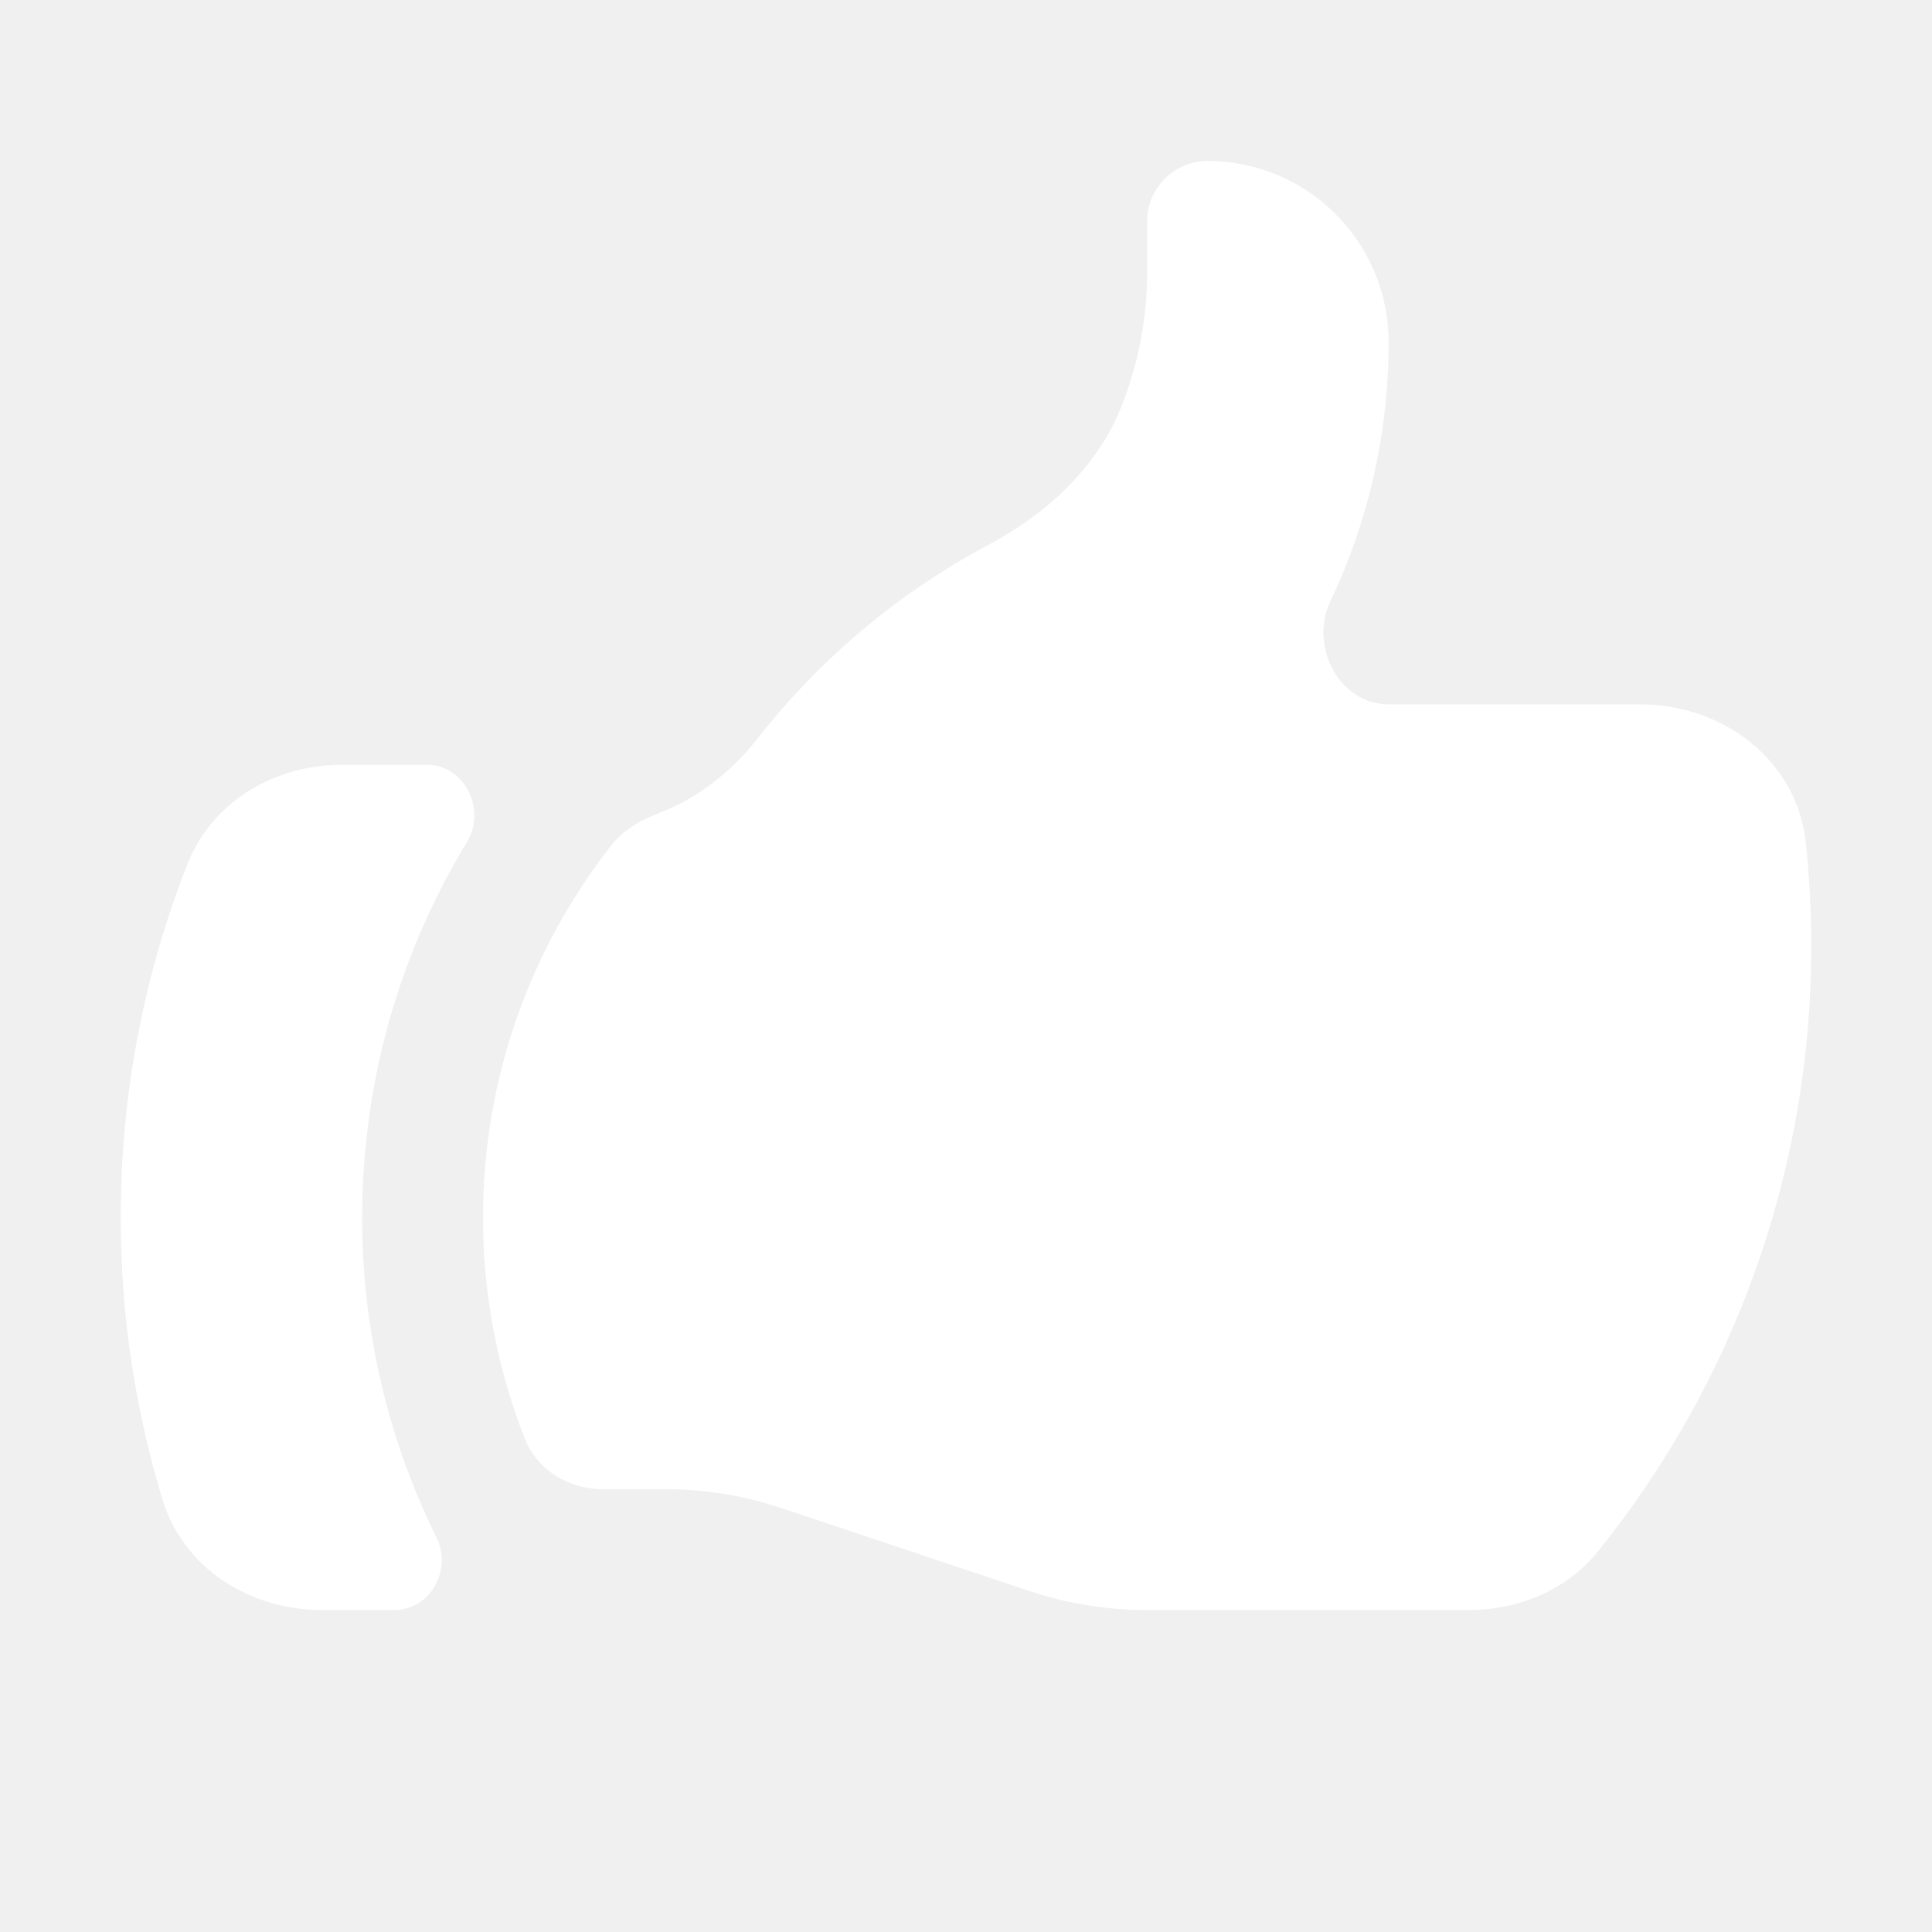
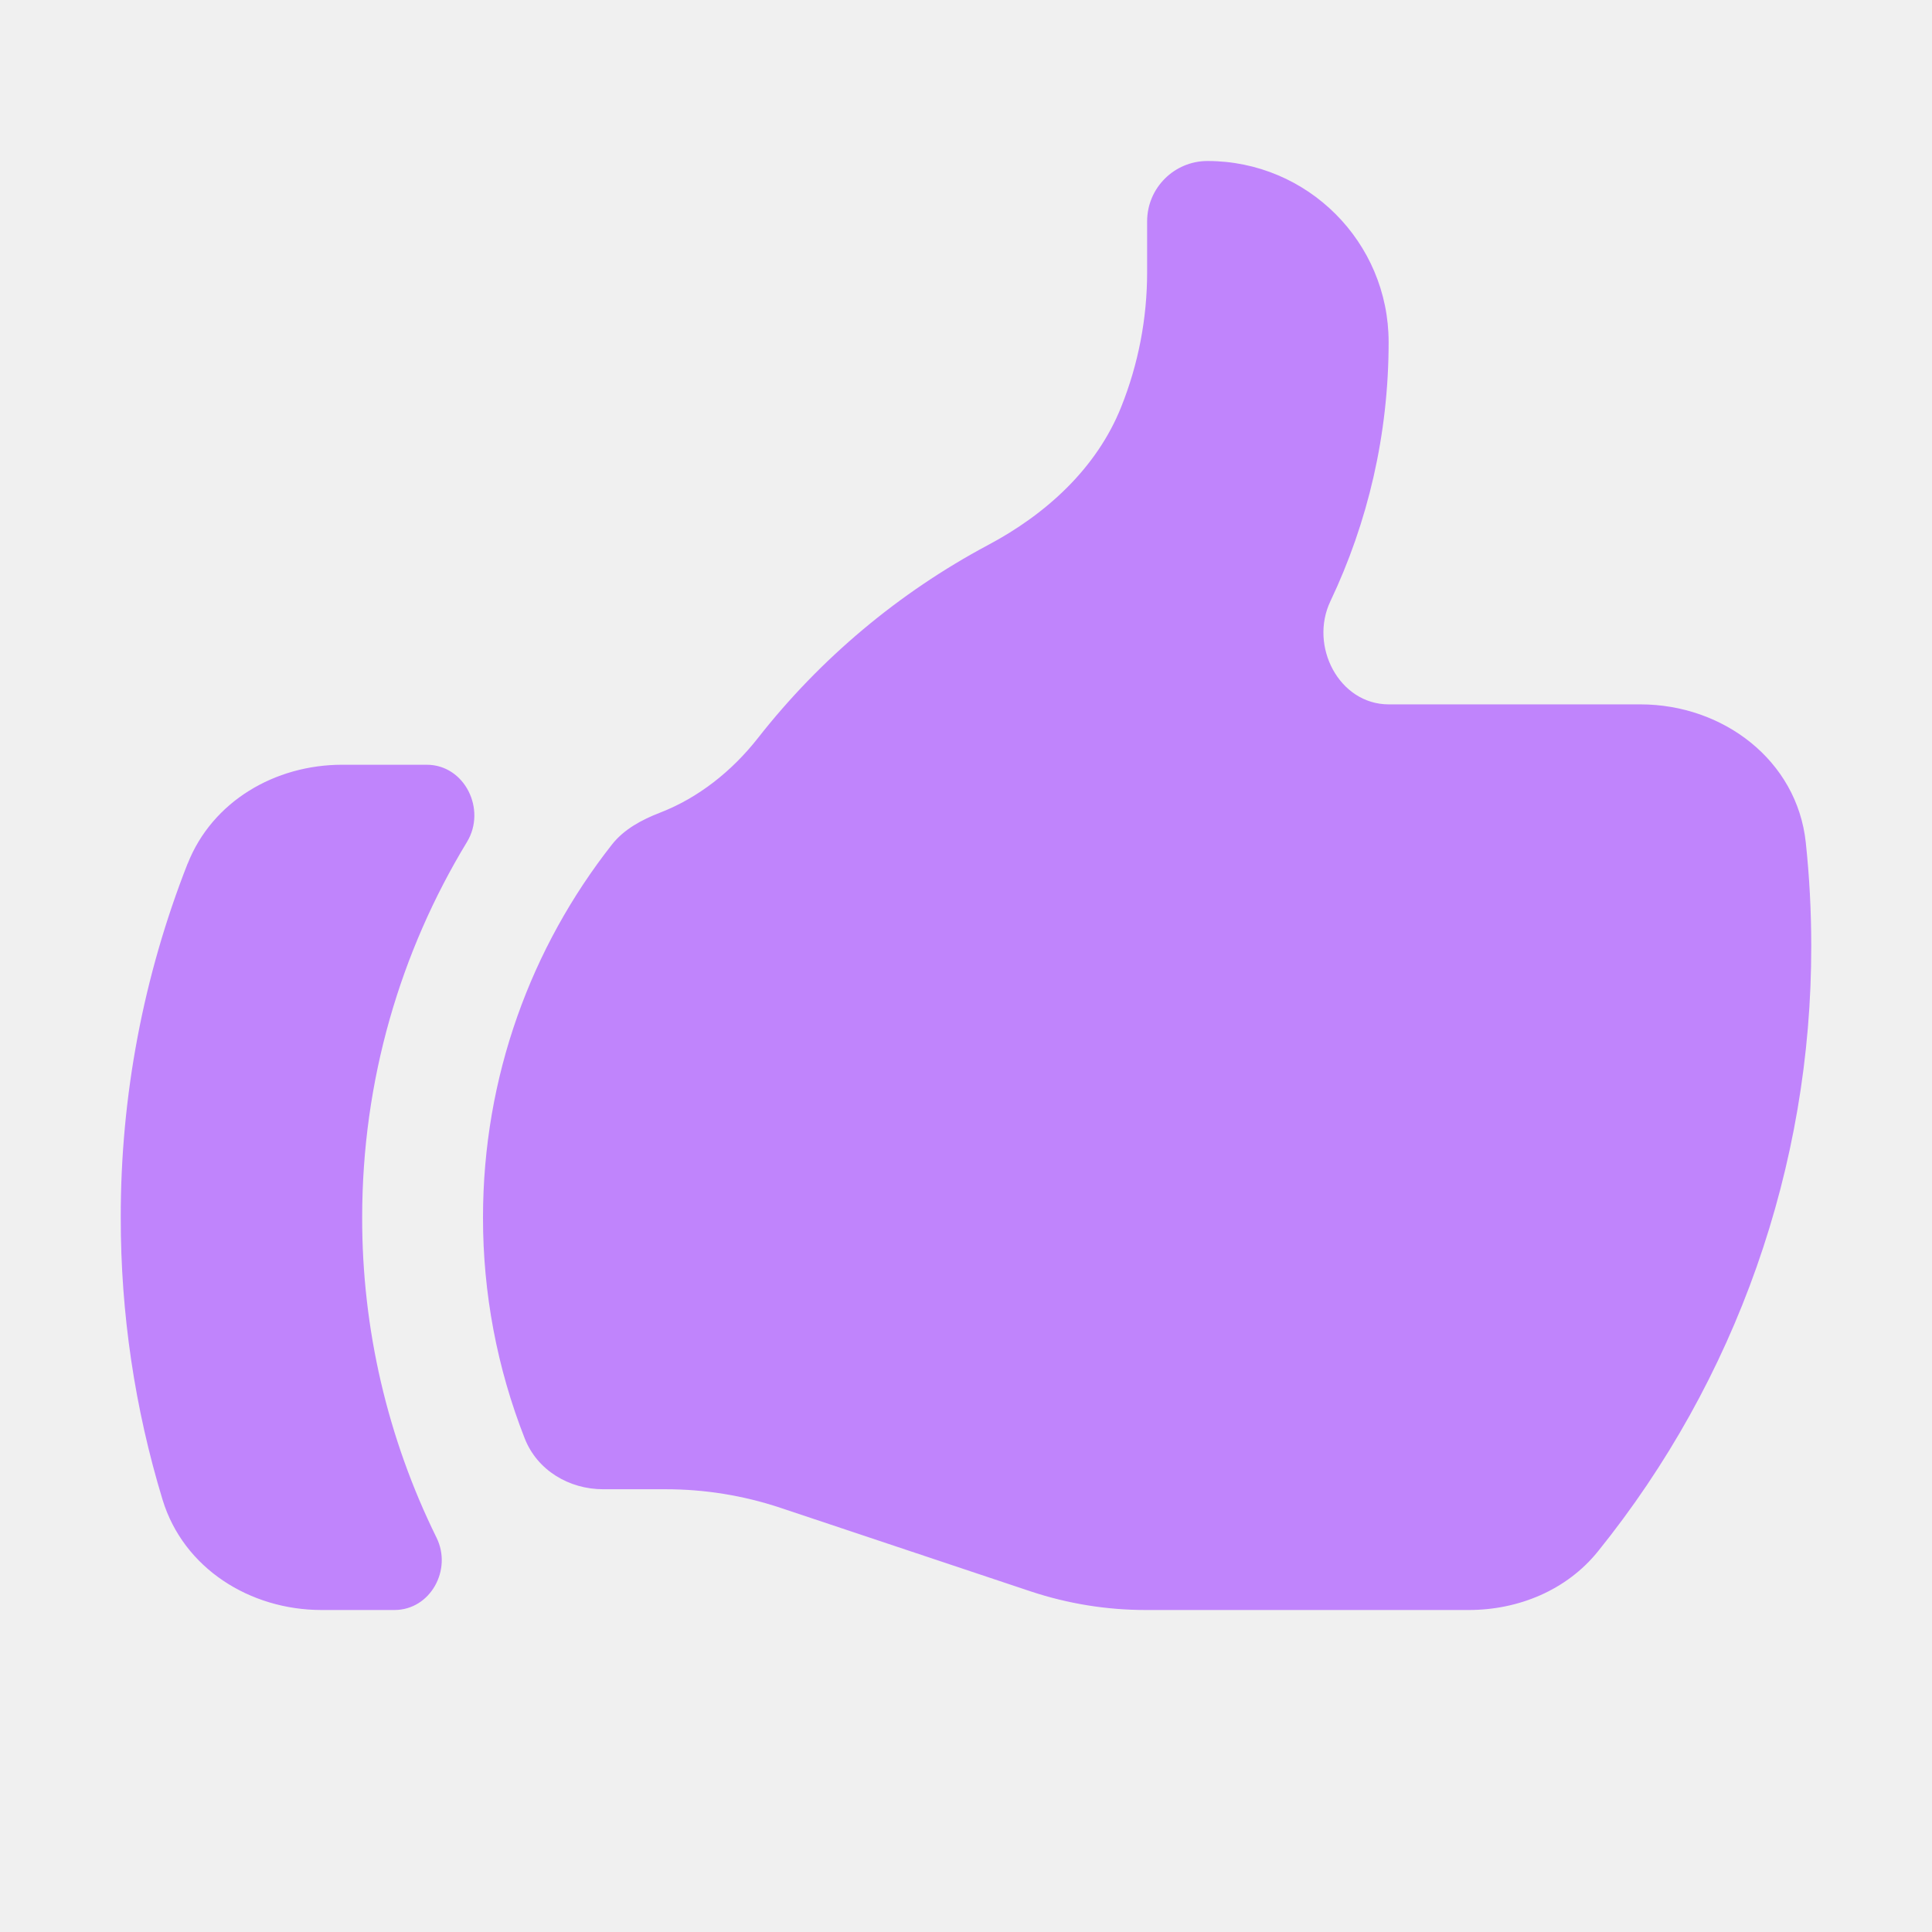
- <svg xmlns="http://www.w3.org/2000/svg" viewBox="0 0 24 24" fill="white" class="size-6">
+ <svg xmlns="http://www.w3.org/2000/svg" viewBox="0 0 24 24" fill="#c084fc" class="size-6">
  <path d="M7.493 18.5c-.425 0-.82-.236-.975-.632A7.48 7.48 0 0 1 6 15.125c0-1.75.599-3.358 1.602-4.634.151-.192.373-.309.6-.397.473-.183.89-.514 1.212-.924a9.042 9.042 0 0 1 2.861-2.4c.723-.384 1.35-.956 1.653-1.715a4.498 4.498 0 0 0 .322-1.672V2.75A.75.75 0 0 1 15 2a2.25 2.25 0 0 1 2.25 2.25c0 1.152-.26 2.243-.723 3.218-.266.558.107 1.282.725 1.282h3.126c1.026 0 1.945.694 2.054 1.715.045.422.068.85.068 1.285a11.95 11.95 0 0 1-2.649 7.521c-.388.482-.987.729-1.605.729H14.23c-.483 0-.964-.078-1.423-.23l-3.114-1.04a4.501 4.501 0 0 0-1.423-.23h-.777ZM2.331 10.727a11.969 11.969 0 0 0-.831 4.398 12 12 0 0 0 .52 3.507C2.28 19.482 3.105 20 3.994 20H4.9c.445 0 .72-.498.523-.898a8.963 8.963 0 0 1-.924-3.977c0-1.708.476-3.305 1.302-4.666.245-.403-.028-.959-.5-.959H4.25c-.832 0-1.612.453-1.918 1.227Z" />
</svg>
